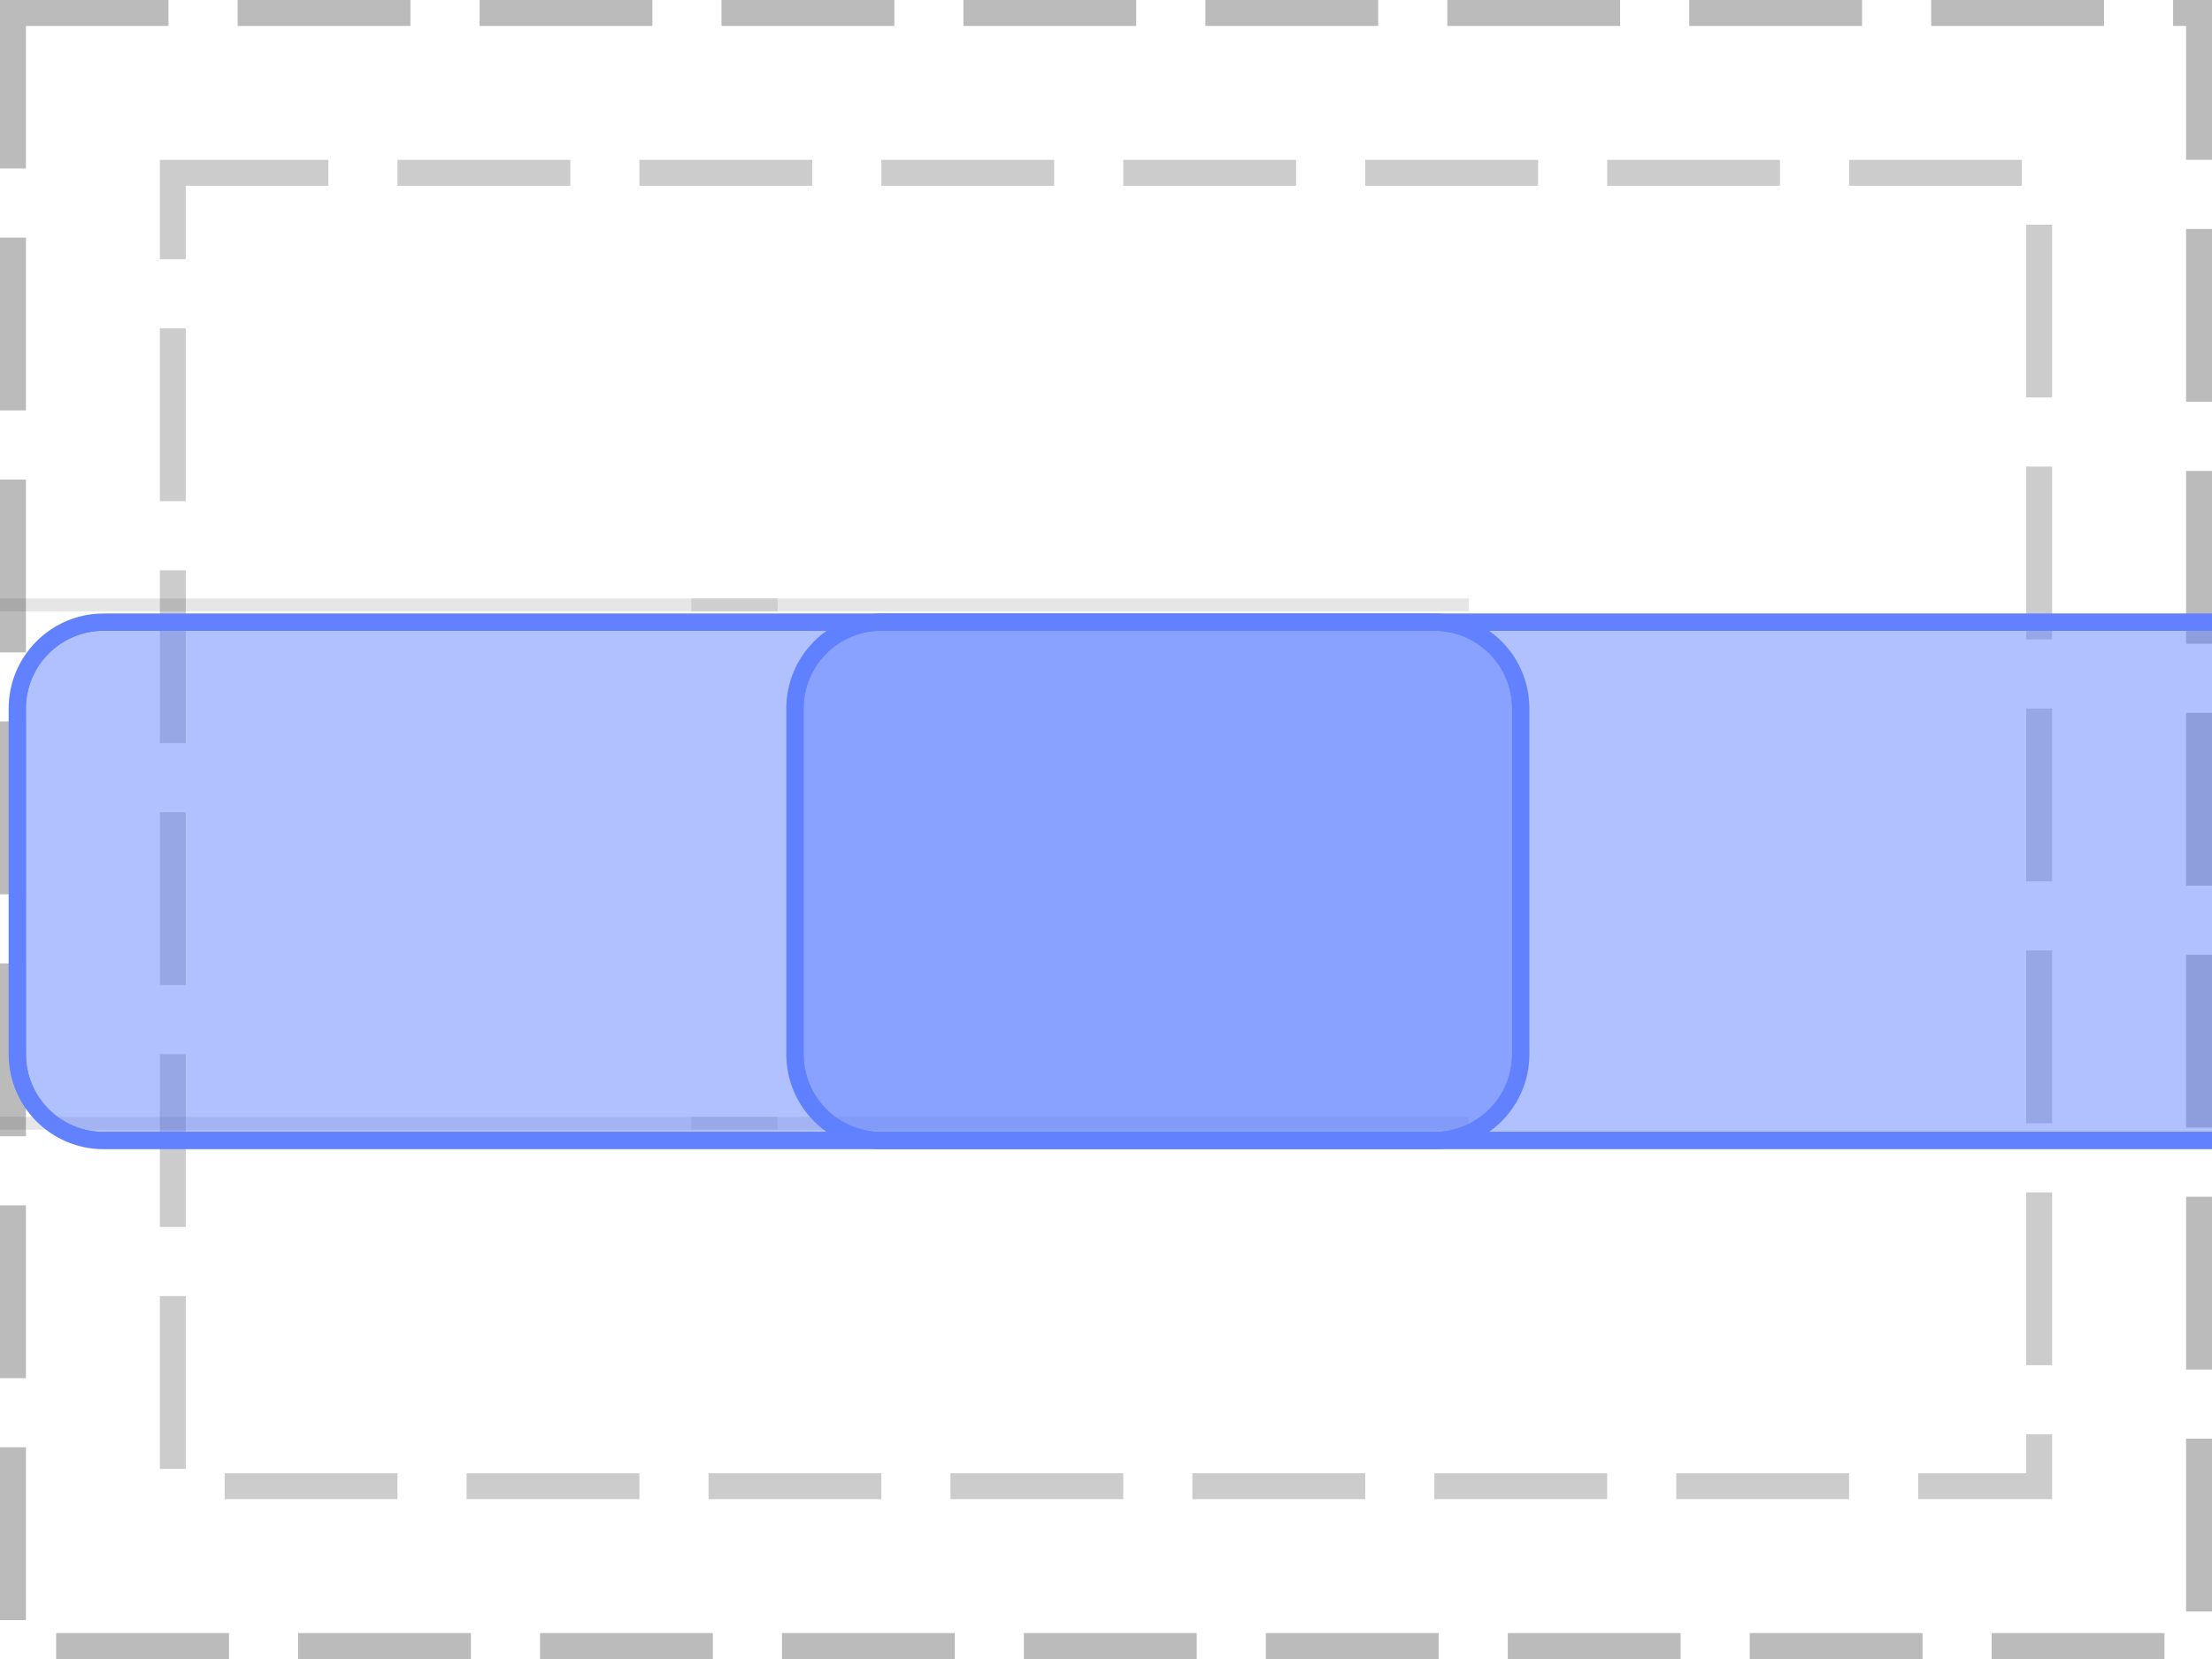
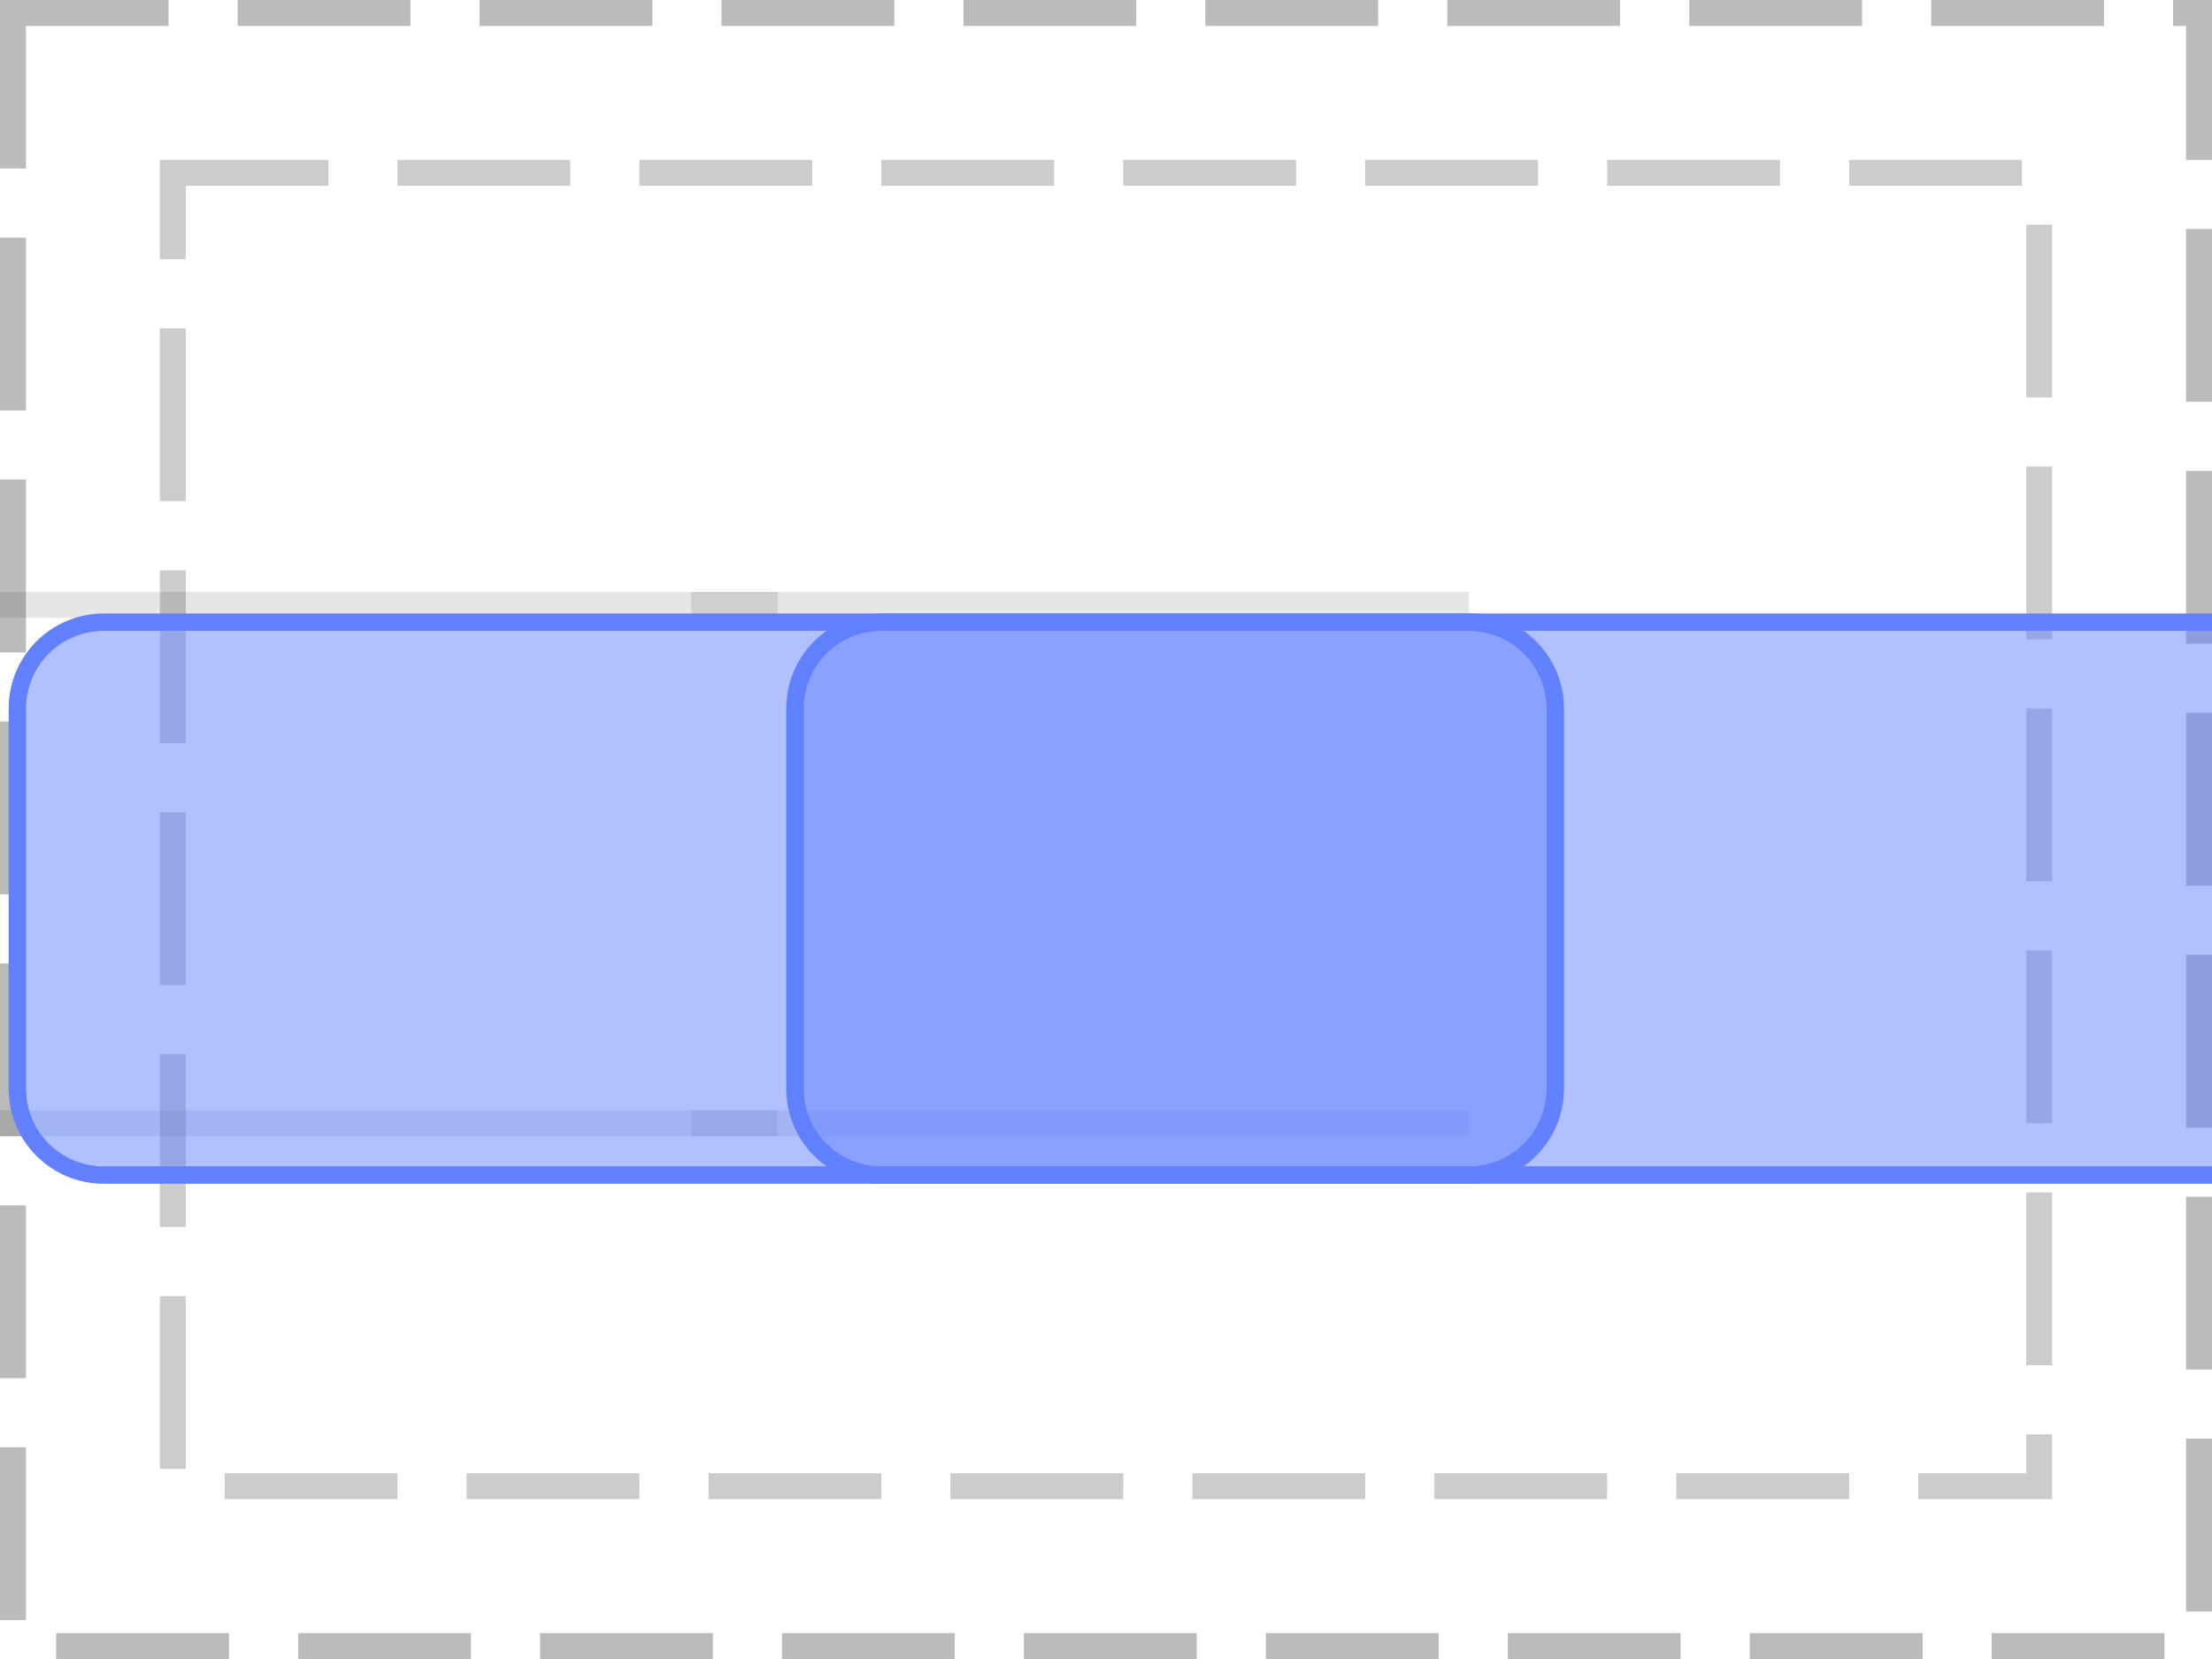
<svg xmlns="http://www.w3.org/2000/svg" width="128pt" height="96pt" viewBox="0 0 128 96" version="1.1">
  <defs>
    <clipPath id="clip1">
-       <path d="M 45 35 L 128 35 L 128 67 L 45 67 Z M 45 35 " />
+       <path d="M 45 35 L 128 35 L 128 69 L 45 69 Z M 45 35 " />
    </clipPath>
    <clipPath id="clip2">
-       <path d="M 46 36 L 128 36 L 128 66 L 46 66 Z M 46 36 " />
+       <path d="M 46 36 L 128 36 L 128 68 L 46 68 Z M 46 36 " />
    </clipPath>
    <clipPath id="clip3">
-       <path d="M 46 41 C 46 38.238 48.238 36 51 36 L 128 36 C 130.762 36 133 38.238 133 41 L 133 61 C 133 63.762 130.762 66 128 66 L 51 66 C 48.238 66 46 63.762 46 61 Z M 46 41 " />
+       <path d="M 46 41 C 46 38.238 48.238 36 51 36 L 130 36 C 132.762 36 135 38.238 135 41 L 135 63 C 135 65.762 132.762 68 130 68 L 51 68 C 48.238 68 46 65.762 46 63 Z M 46 41 " />
    </clipPath>
    <clipPath id="clip4">
-       <path d="M 0 35 L 89 35 L 89 67 L 0 67 Z M 0 35 " />
+       <path d="M 0 35 L 91 35 L 91 69 L 0 69 Z M 0 35 " />
    </clipPath>
    <clipPath id="clip5">
-       <path d="M 1 36 L 88 36 L 88 66 L 1 66 Z M 1 36 " />
+       <path d="M 1 36 L 90 36 L 90 68 L 1 68 Z M 1 36 " />
    </clipPath>
    <clipPath id="clip6">
-       <path d="M 1 41 C 1 38.238 3.238 36 6 36 L 83 36 C 85.762 36 88 38.238 88 41 L 88 61 C 88 63.762 85.762 66 83 66 L 6 66 C 3.238 66 1 63.762 1 61 Z M 1 41 " />
+       <path d="M 1 41 C 1 38.238 3.238 36 6 36 L 85 36 C 87.762 36 90 38.238 90 41 L 90 63 C 90 65.762 87.762 68 85 68 L 6 68 C 3.238 68 1 65.762 1 63 Z M 1 41 " />
    </clipPath>
  </defs>
  <g id="surface2">
    <path style="fill:none;stroke-width:1.5;stroke-linecap:butt;stroke-linejoin:miter;stroke:rgb(0%,0%,0%);stroke-opacity:0.267;stroke-dasharray:10,4;stroke-dashoffset:1;stroke-miterlimit:10;" d="M 0.75 0.75 L 127.25 0.75 L 127.25 95.25 L 0.75 95.25 Z M 0.75 0.75 " />
    <path style="fill:none;stroke-width:1.5;stroke-linecap:butt;stroke-linejoin:miter;stroke:rgb(0%,0%,0%);stroke-opacity:0.2;stroke-dasharray:10,4;stroke-dashoffset:1;stroke-miterlimit:10;" d="M 10 10 L 118 10 L 118 86 L 10 86 Z M 10 10 " />
-     <path style="fill:none;stroke-width:0.75;stroke-linecap:butt;stroke-linejoin:miter;stroke:rgb(0%,0%,0%);stroke-opacity:0.1;stroke-miterlimit:10;" d="M 45 35 L 0 35 " />
-     <path style="fill:none;stroke-width:0.75;stroke-linecap:butt;stroke-linejoin:miter;stroke:rgb(0%,0%,0%);stroke-opacity:0.1;stroke-miterlimit:10;" d="M 85 35 L 40 35 M 45 65 L 0 65 " />
-     <path style="fill:none;stroke-width:0.75;stroke-linecap:butt;stroke-linejoin:miter;stroke:rgb(0%,0%,0%);stroke-opacity:0.1;stroke-miterlimit:10;" d="M 85 65 L 40 65 " />
+     <path style="fill:none;stroke-width:1.5;stroke-linecap:butt;stroke-linejoin:miter;stroke:rgb(0%,0%,0%);stroke-opacity:0.1;stroke-miterlimit:10;" d="M 45 35 L 0 35 " />
+     <path style="fill:none;stroke-width:1.5;stroke-linecap:butt;stroke-linejoin:miter;stroke:rgb(0%,0%,0%);stroke-opacity:0.1;stroke-miterlimit:10;" d="M 85 35 L 40 35 M 45 65 L 0 65 " />
+     <path style="fill:none;stroke-width:1.5;stroke-linecap:butt;stroke-linejoin:miter;stroke:rgb(0%,0%,0%);stroke-opacity:0.1;stroke-miterlimit:10;" d="M 85 65 L 40 65 " />
    <g clip-path="url(#clip1)" clip-rule="nonzero">
-       <path style="fill:none;stroke-width:1;stroke-linecap:butt;stroke-linejoin:miter;stroke:rgb(38.039%,50.588%,100%);stroke-opacity:1;stroke-miterlimit:10;" d="M 0 5 C 0 2.238 2.238 0 5 0 L 82 0 C 84.762 0 87 2.238 87 5 L 87 25 C 87 27.762 84.762 30 82 30 L 5 30 C 2.238 30 0 27.762 0 25 Z M 0 5 " transform="matrix(1,0,0,1,46,36)" />
+       <path style="fill:none;stroke-width:1;stroke-linecap:butt;stroke-linejoin:miter;stroke:rgb(38.039%,50.588%,100%);stroke-opacity:1;stroke-miterlimit:10;" d="M 0 5 C 0 2.238 2.238 0 5 0 L 84 0 C 86.762 0 89 2.238 89 5 L 89 27 C 89 29.762 86.762 32 84 32 L 5 32 C 2.238 32 0 29.762 0 27 Z M 0 5 " transform="matrix(1,0,0,1,46,36)" />
    </g>
-     <path style=" stroke:none;fill-rule:nonzero;fill:rgb(38.039%,50.588%,100%);fill-opacity:0.49;" d="M 46 41 C 46 38.238 48.238 36 51 36 L 128 36 C 130.762 36 133 38.238 133 41 L 133 61 C 133 63.762 130.762 66 128 66 L 51 66 C 48.238 66 46 63.762 46 61 Z M 46 41 " />
+     <path style=" stroke:none;fill-rule:nonzero;fill:rgb(38.039%,50.588%,100%);fill-opacity:0.49;" d="M 46 41 C 46 38.238 48.238 36 51 36 L 130 36 C 132.762 36 135 38.238 135 41 L 135 63 C 135 65.762 132.762 68 130 68 L 51 68 C 48.238 68 46 65.762 46 63 Z M 46 41 " />
    <g clip-path="url(#clip2)" clip-rule="nonzero">
      <g clip-path="url(#clip3)" clip-rule="nonzero">
-         <path style="fill:none;stroke-width:1;stroke-linecap:butt;stroke-linejoin:miter;stroke:rgb(38.039%,50.588%,100%);stroke-opacity:1;stroke-miterlimit:10;" d="M 0 5 C 0 2.238 2.238 0 5 0 L 82 0 C 84.762 0 87 2.238 87 5 L 87 25 C 87 27.762 84.762 30 82 30 L 5 30 C 2.238 30 0 27.762 0 25 Z M 0 5 " transform="matrix(1,0,0,1,46,36)" />
+         <path style="fill:none;stroke-width:1;stroke-linecap:butt;stroke-linejoin:miter;stroke:rgb(38.039%,50.588%,100%);stroke-opacity:1;stroke-miterlimit:10;" d="M 0 5 C 0 2.238 2.238 0 5 0 L 84 0 C 86.762 0 89 2.238 89 5 L 89 27 C 89 29.762 86.762 32 84 32 L 5 32 C 2.238 32 0 29.762 0 27 Z M 0 5 " transform="matrix(1,0,0,1,46,36)" />
      </g>
    </g>
    <g clip-path="url(#clip4)" clip-rule="nonzero">
-       <path style="fill:none;stroke-width:1;stroke-linecap:butt;stroke-linejoin:miter;stroke:rgb(38.039%,50.588%,100%);stroke-opacity:1;stroke-miterlimit:10;" d="M 0 5 C 0 2.238 2.238 0 5 0 L 82 0 C 84.762 0 87 2.238 87 5 L 87 25 C 87 27.762 84.762 30 82 30 L 5 30 C 2.238 30 0 27.762 0 25 Z M 0 5 " transform="matrix(1,0,0,1,1,36)" />
+       <path style="fill:none;stroke-width:1;stroke-linecap:butt;stroke-linejoin:miter;stroke:rgb(38.039%,50.588%,100%);stroke-opacity:1;stroke-miterlimit:10;" d="M 0 5 C 0 2.238 2.238 0 5 0 L 84 0 C 86.762 0 89 2.238 89 5 L 89 27 C 89 29.762 86.762 32 84 32 L 5 32 C 2.238 32 0 29.762 0 27 Z M 0 5 " transform="matrix(1,0,0,1,1,36)" />
    </g>
-     <path style=" stroke:none;fill-rule:nonzero;fill:rgb(38.039%,50.588%,100%);fill-opacity:0.49;" d="M 1 41 C 1 38.238 3.238 36 6 36 L 83 36 C 85.762 36 88 38.238 88 41 L 88 61 C 88 63.762 85.762 66 83 66 L 6 66 C 3.238 66 1 63.762 1 61 Z M 1 41 " />
+     <path style=" stroke:none;fill-rule:nonzero;fill:rgb(38.039%,50.588%,100%);fill-opacity:0.49;" d="M 1 41 C 1 38.238 3.238 36 6 36 L 85 36 C 87.762 36 90 38.238 90 41 L 90 63 C 90 65.762 87.762 68 85 68 L 6 68 C 3.238 68 1 65.762 1 63 Z M 1 41 " />
    <g clip-path="url(#clip5)" clip-rule="nonzero">
      <g clip-path="url(#clip6)" clip-rule="nonzero">
-         <path style="fill:none;stroke-width:1;stroke-linecap:butt;stroke-linejoin:miter;stroke:rgb(38.039%,50.588%,100%);stroke-opacity:1;stroke-miterlimit:10;" d="M 0 5 C 0 2.238 2.238 0 5 0 L 82 0 C 84.762 0 87 2.238 87 5 L 87 25 C 87 27.762 84.762 30 82 30 L 5 30 C 2.238 30 0 27.762 0 25 Z M 0 5 " transform="matrix(1,0,0,1,1,36)" />
+         <path style="fill:none;stroke-width:1;stroke-linecap:butt;stroke-linejoin:miter;stroke:rgb(38.039%,50.588%,100%);stroke-opacity:1;stroke-miterlimit:10;" d="M 0 5 C 0 2.238 2.238 0 5 0 L 84 0 C 86.762 0 89 2.238 89 5 L 89 27 C 89 29.762 86.762 32 84 32 L 5 32 C 2.238 32 0 29.762 0 27 Z M 0 5 " transform="matrix(1,0,0,1,1,36)" />
      </g>
    </g>
  </g>
</svg>
